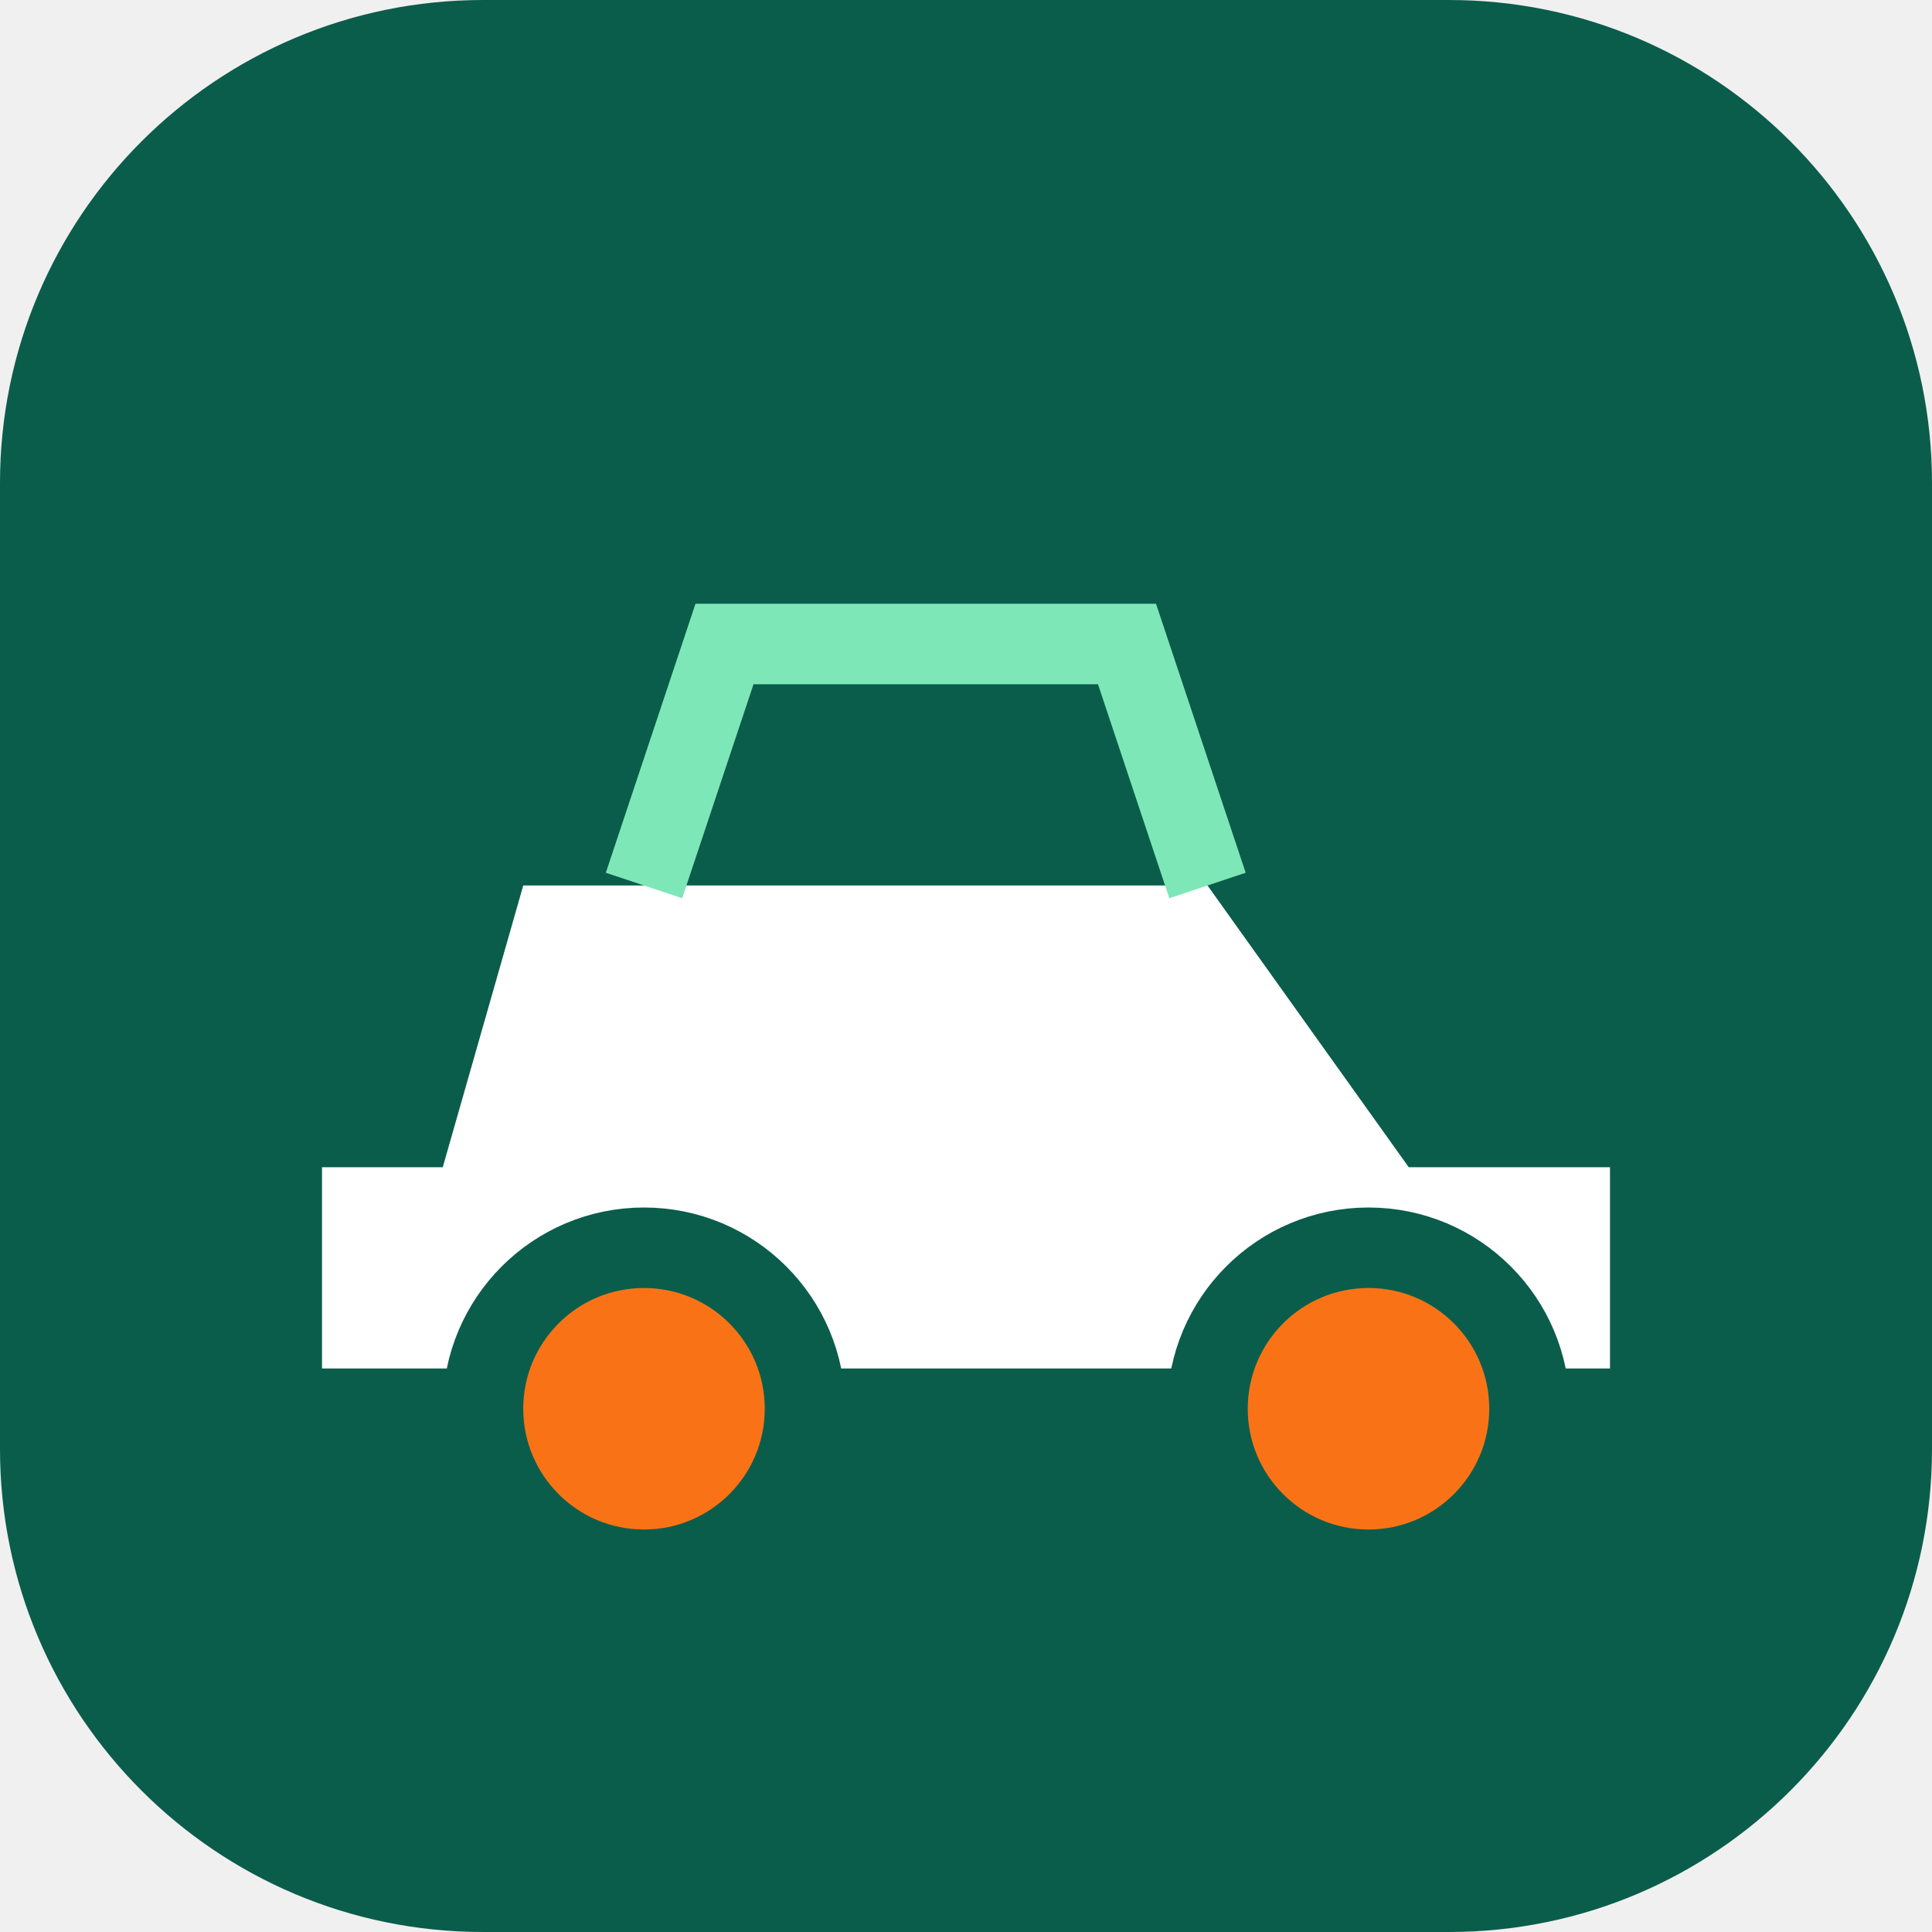
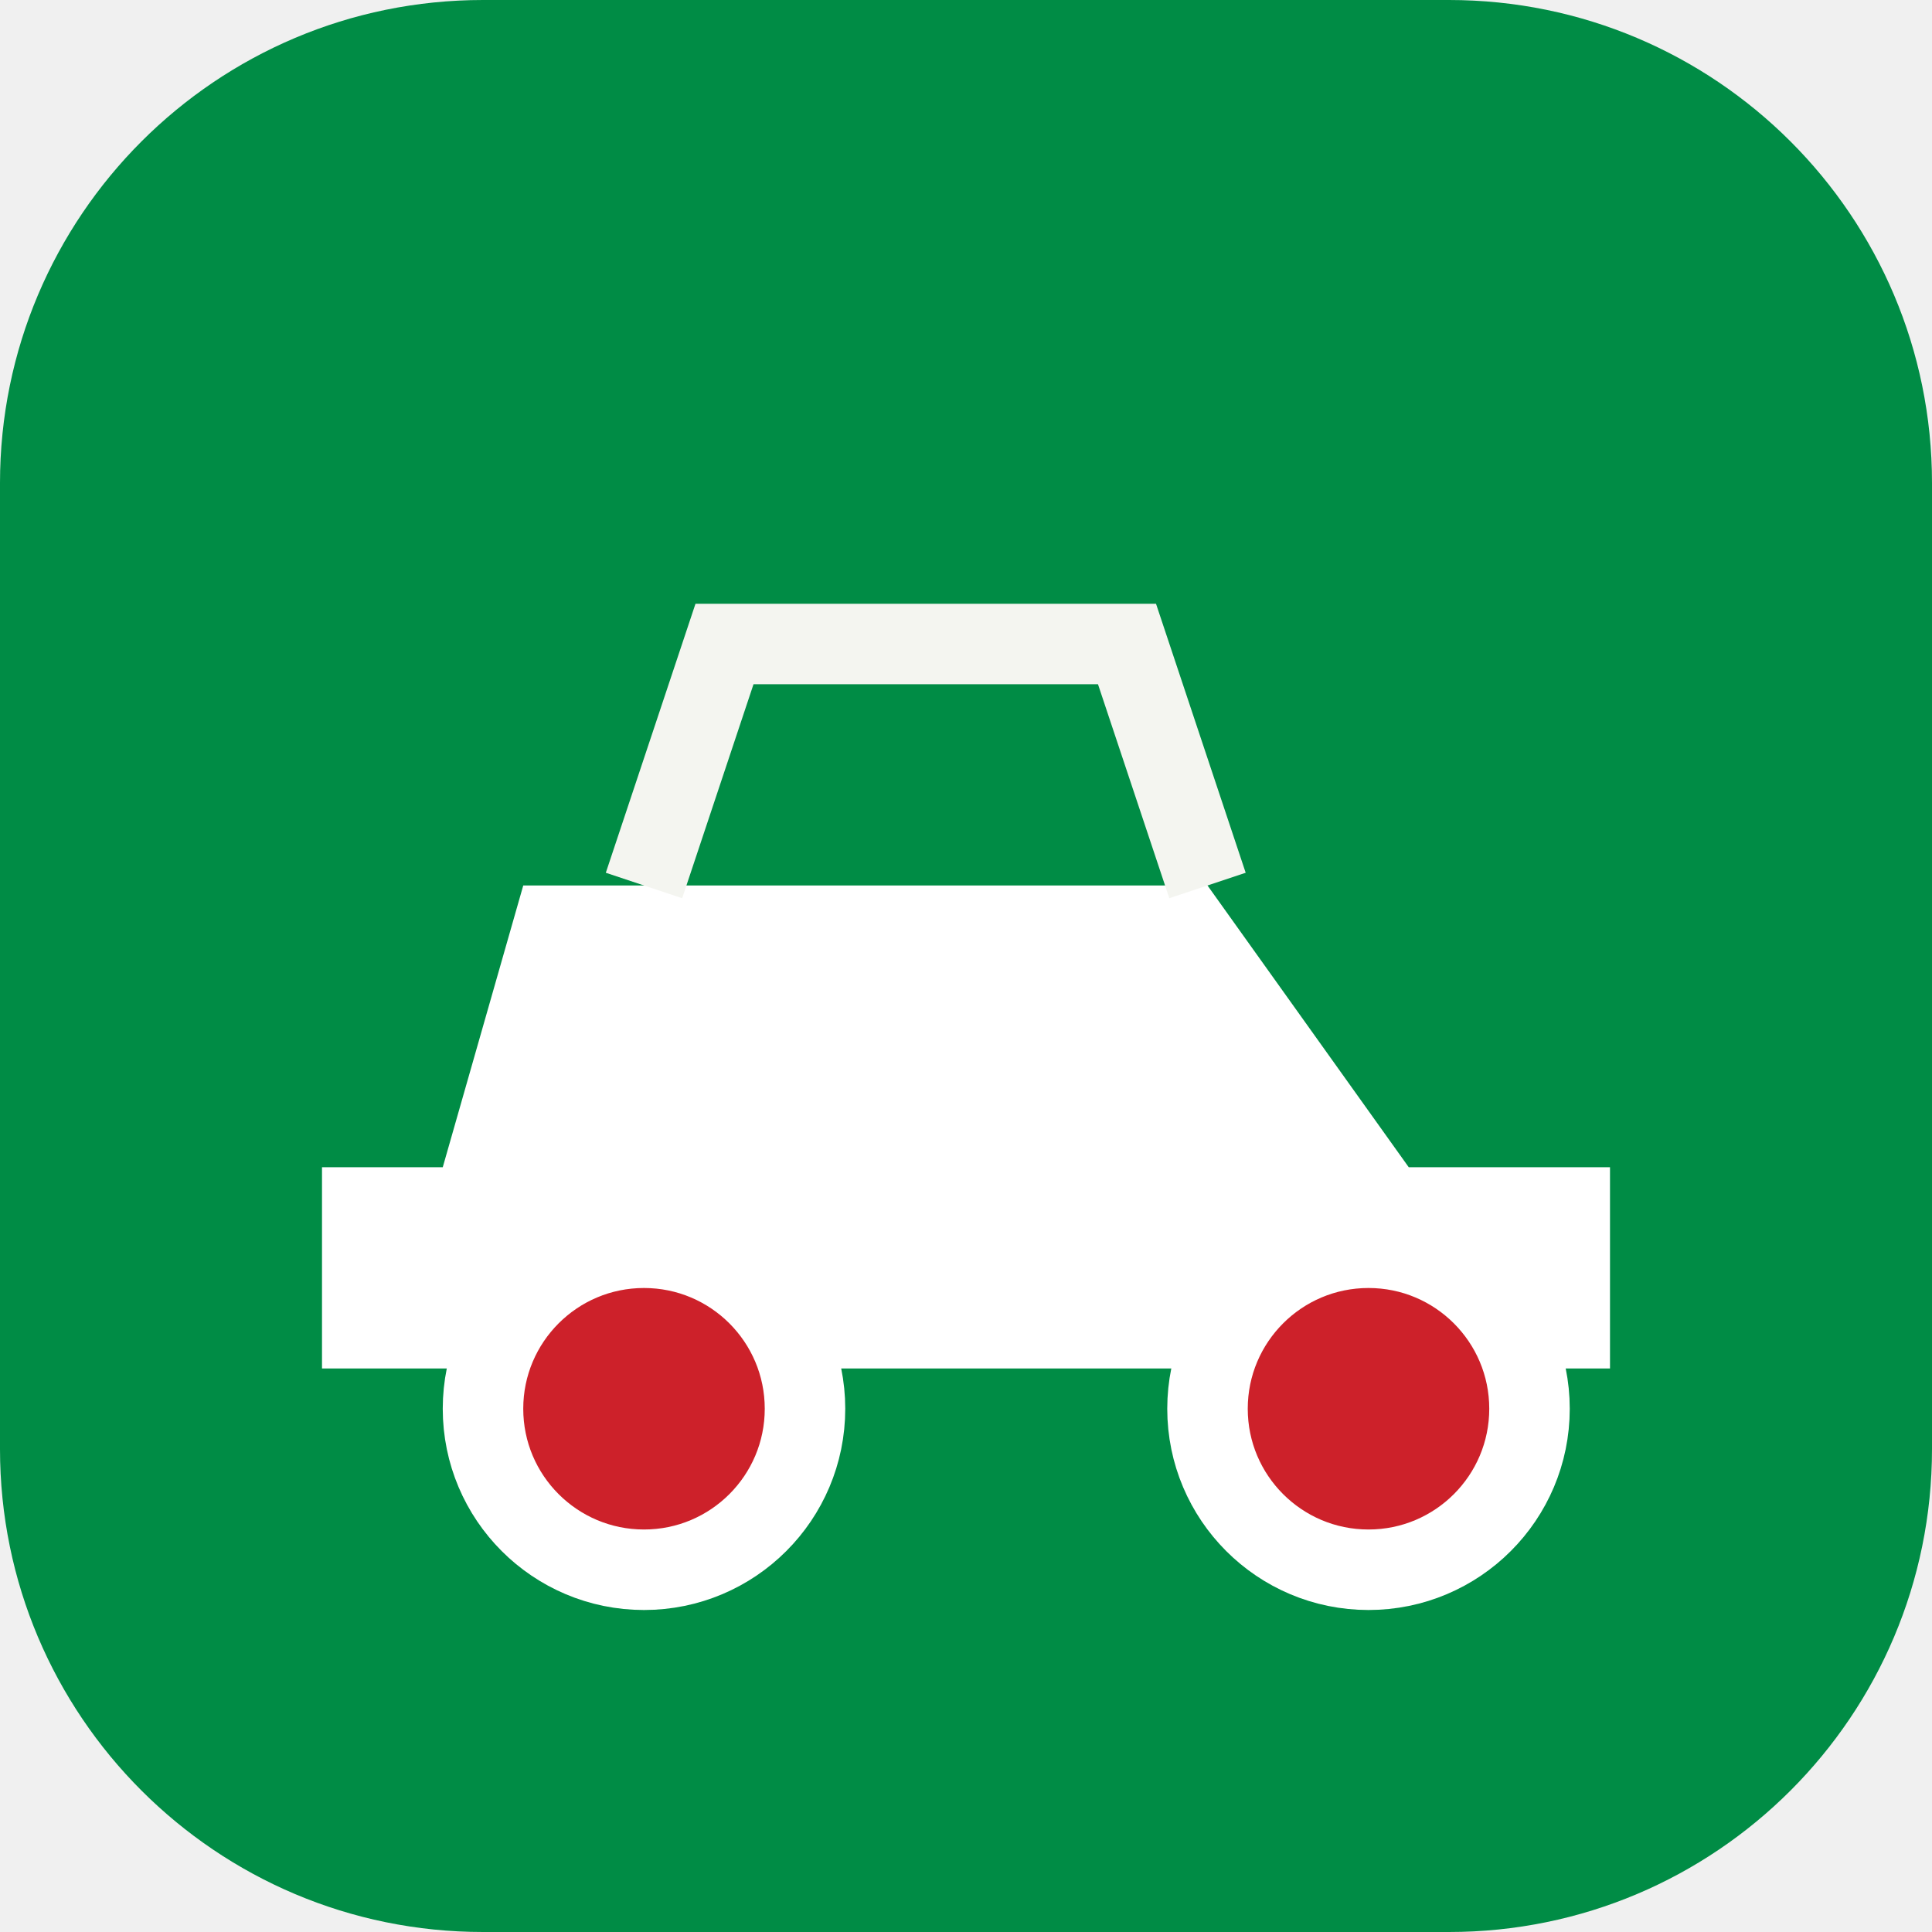
<svg xmlns="http://www.w3.org/2000/svg" viewBox="0 0 48 48" aria-hidden="true">
-   <rect width="48" height="48" rx="12" fill="#0B5D4B" />
+   <rect width="48" height="48" rx="12" fill="#008C45" />
  <path d="M8 29h3l2-7h17l5 7h5v5H8z" fill="#fff" />
-   <circle cx="16" cy="35" r="4" fill="#F97316" stroke="#0B5D4B" stroke-width="2" />
-   <circle cx="34" cy="35" r="4" fill="#F97316" stroke="#0B5D4B" stroke-width="2" />
-   <path d="M16 22l2-6h10l2 6" fill="none" stroke="#7EE7B7" stroke-width="2" />
+   <circle cx="16" cy="35" r="4" fill="#CD212A" stroke="#fff" stroke-width="2" />
+   <circle cx="34" cy="35" r="4" fill="#CD212A" stroke="#fff" stroke-width="2" />
+   <path d="M16 22l2-6h10l2 6" fill="none" stroke="#F4F5F0" stroke-width="2" />
</svg>
